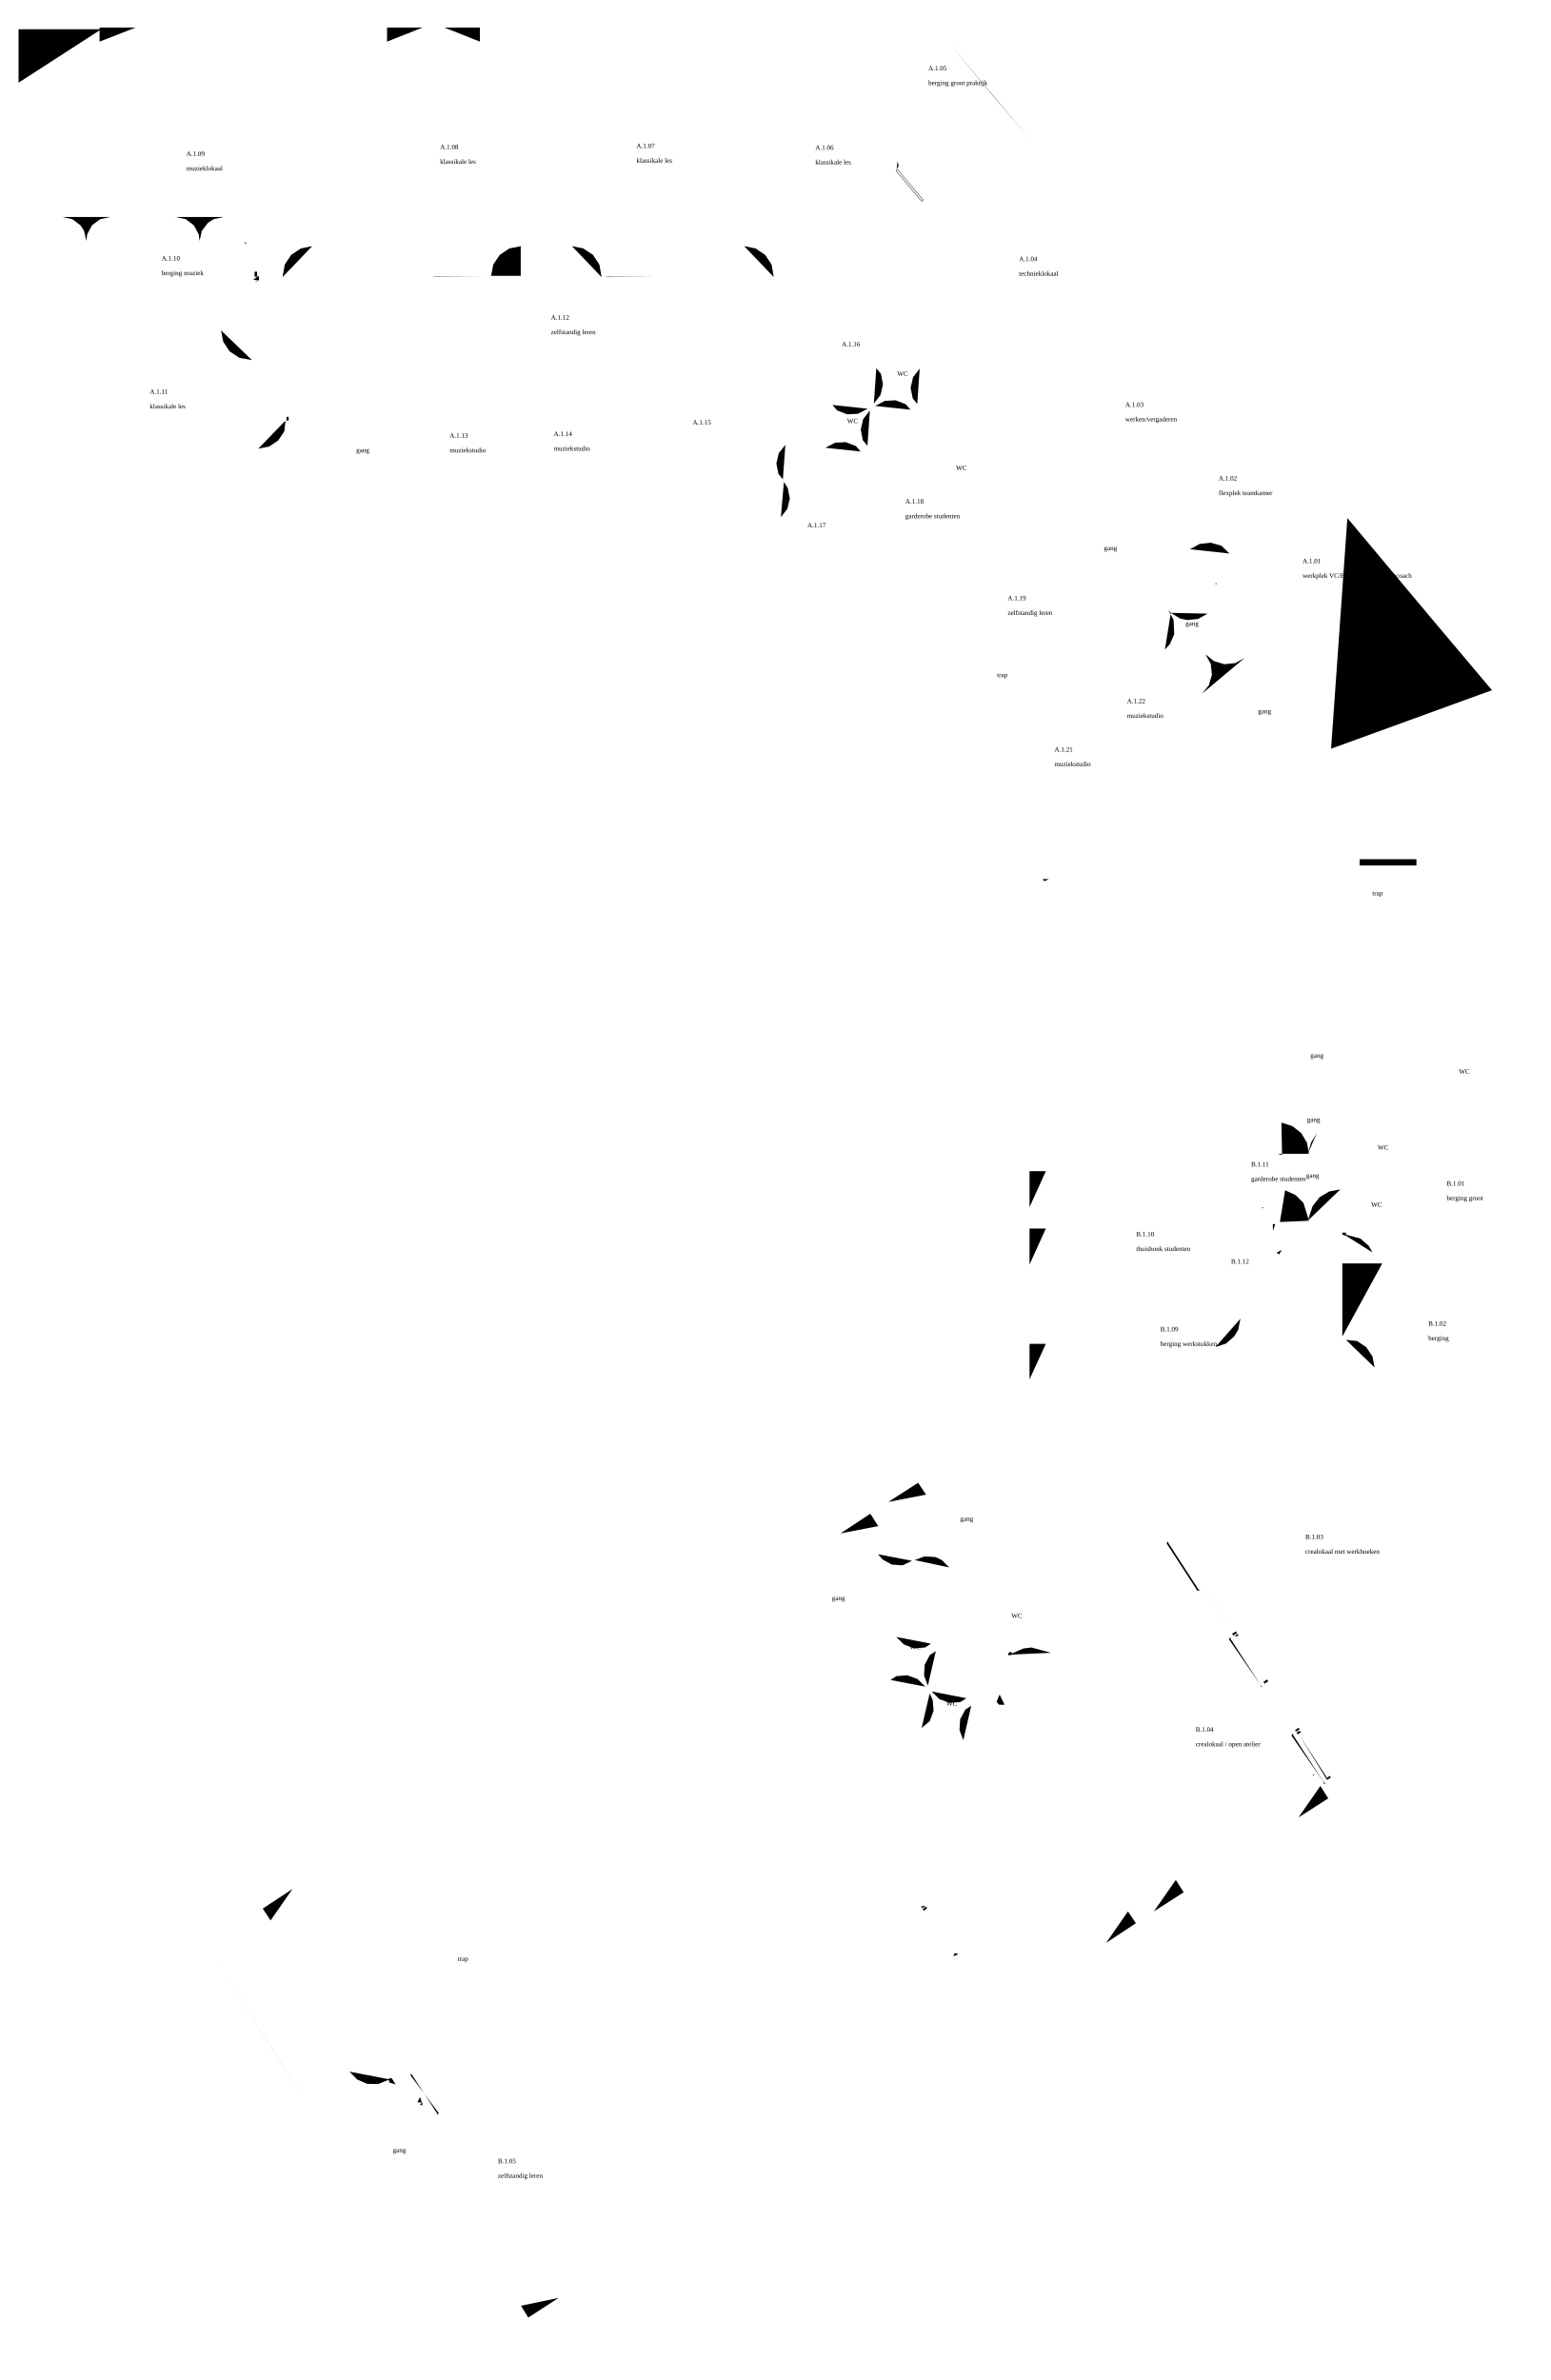
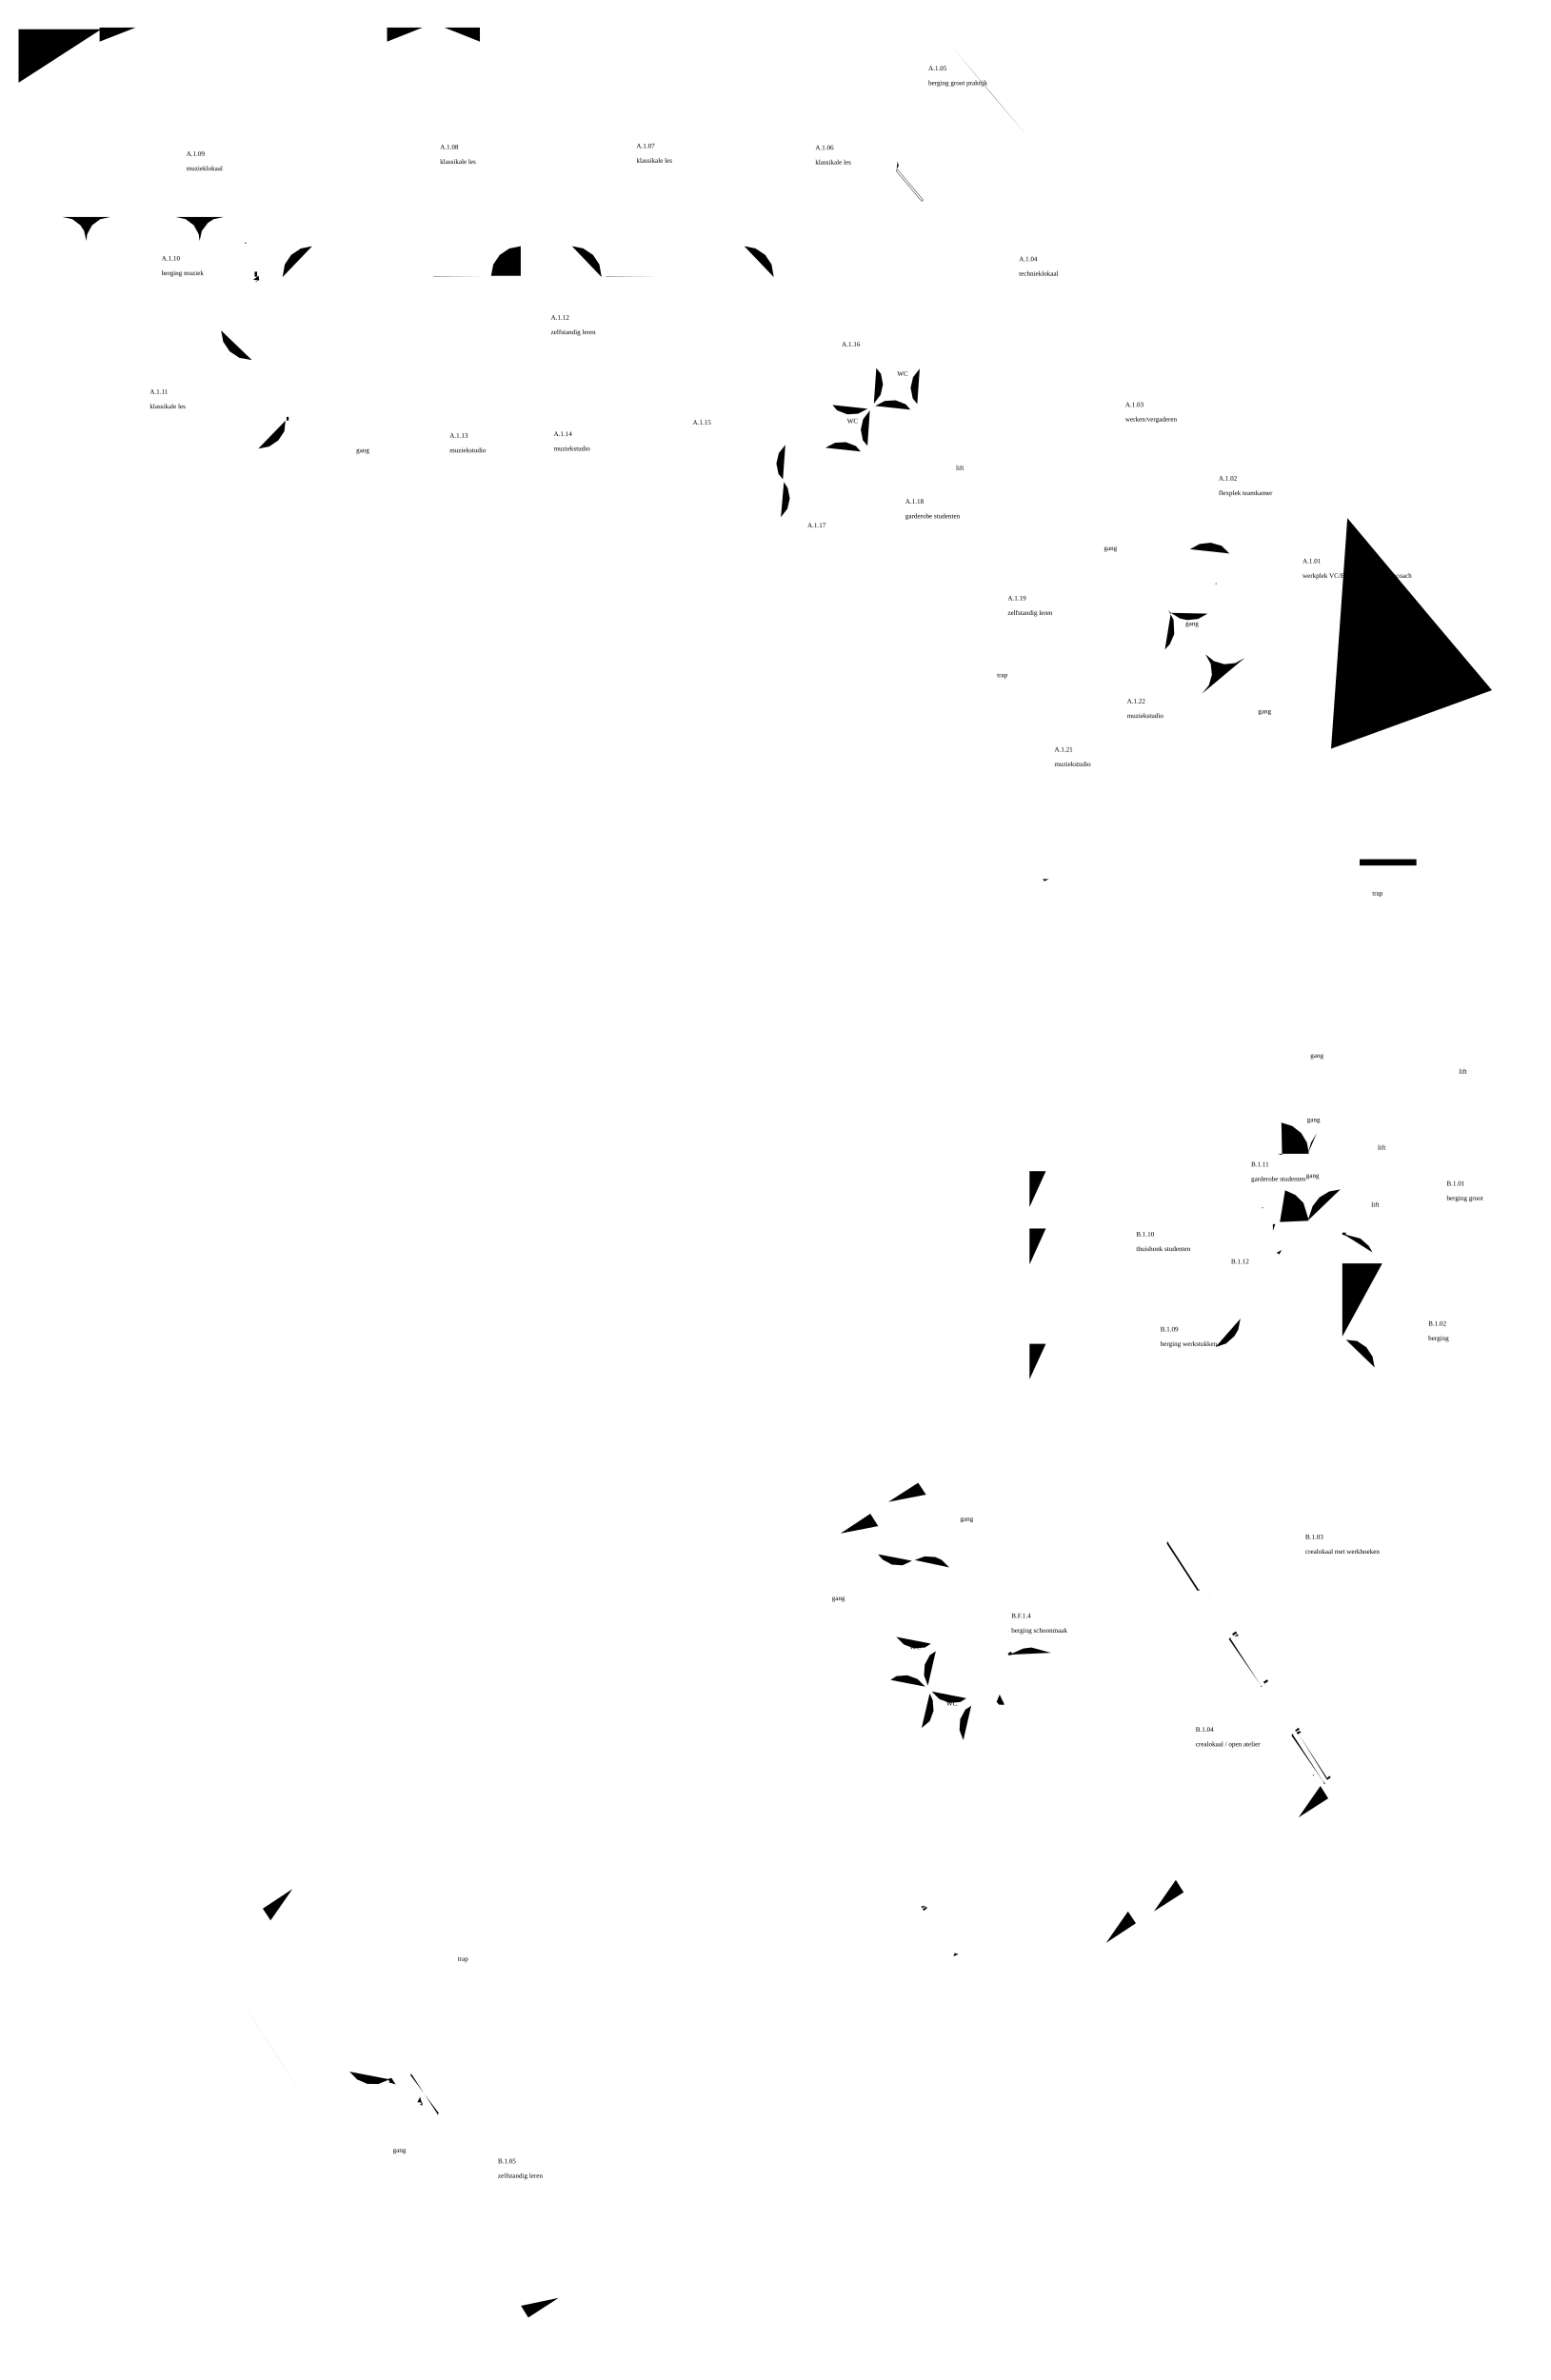
<svg xmlns="http://www.w3.org/2000/svg" viewBox="0 0 2756 4231" width="2756" height="4231" data-floor="1">
  <path class="mp-walls" d="M2181 1964L2211 1965M2239 2262L2271 2263M2662 3059L2683 3073M2600 3031L2698 3098M1685 74L1764 169L1830 247M1808 222L2018 471M2002 452L2109 581M2320 843L2353 883M2355 873L2400 927M2395 921L2550 1106L2652 1227L2366 1331M2501 1199L2524 1226M1670 330L1707 374M1591 303L1640 362M2367 1300L2390 1327M1831 758L2081 1055M2081 1053L2109 1086M2162 1254L2263 1374M2027 1112L2159 1270M2149 1261L2245 1375M1706 758L1763 826M2016 1121L2143 1272M1517 677L1589 764M1586 764L1634 820M1647 812L1664 831M1510 681L1633 828M1538 803L1586 861M1867 1240L1997 1395M1693 1167L1704 1181M1704 1189L1744 1235M1295 906L1836 1551M1486 1181L1676 1407M1878 2806L1903 2836M963 3836L983 3861M1779 2956L1830 3024M2560 3034L2577 3059M2432 3118L2448 3143M2144 2819L2196 2900M2378 3153L2395 3177M2131 2827L2187 2912M2242 2998L2298 3083M2347 3175L2361 3197L2308 3231M2293 3208L2309 3233M1802 2523L1819 2548M2260 3229L2277 3254M1752 2588L2197 3273M1743 2594L2187 3279M1776 2760L1812 2815M1664 2613L1680 2638M2122 3319L2138 3344M1579 2670L1632 2636L1646 2657M2090 3342L2104 3364L2051 3398M1720 2813L1853 3017M1716 2816L1846 3016M1578 2669L1594 2693M2036 3375L2052 3400M1552 2652L1583 2701M1577 2700L1673 2848M1689 2844L1812 3033M1696 2854L1710 2877M1729 2906L1739 2920M1761 2955L1771 2970M1793 3004L1802 3018M1494 2726L1547 2691L1561 2713M1598 2739L1622 2776M2005 3398L2019 3419L1966 3454M1628 2878L1756 3075M1493 2724L1509 2749M1951 3431L1967 3455M1459 2746L1475 2771M1918 3452L1934 3476M1542 2927L1676 3134M1407 2780L1423 2805M1865 3486L1881 3511M1374 2801L1391 2826M1832 3507L1848 3532M1751 3497L1797 3568M1305 2875L1331 2916M1647 3387L1704 3474M1694 3467L1733 3528M1725 3525L1751 3566M1288 2857L1304 2882M1747 3563L1763 3587M1234 2892L1265 2940M1678 3575L1709 3623M1205 2911L1236 2959M1647 3595L1678 3643M1150 2946L1166 2971M1151 2972L1591 3650M1595 3636L1624 3680M1118 2964L1148 3010M1565 3655L1594 3700M1063 3003L1094 3051M1506 3686L1537 3734M1033 3022L1065 3070M1476 3706L1507 3754M977 3059L1008 3107M1421 3742L1452 3790M948 3078L979 3126M1390 3761L1422 3809M893 3113L910 3138M899 3135L921 3169M909 3163L1334 3817M1338 3803L1367 3847M861 3131L891 3176M1309 3821L1338 3867M806 3170L837 3218M1249 3853L1281 3901M777 3189L808 3237M1219 3872L1251 3920M720 3225L752 3274M788 3350L1109 3844M1164 3909L1195 3957M691 3244L722 3293M780 3356L912 3558M912 3557L1101 3849M1134 3928L1165 3976M637 3280L653 3305M703 3408L833 3608M1095 3986L1111 4011M627 3319L1072 4004M604 3301L620 3326M1062 4008L1078 4032M551 3336L567 3360M1010 4042L1026 4066M518 3357L534 3382M689 3622L731 3687M778 3759L820 3824M978 4062L994 4087M658 3651L780 3839M520 3358L467 3393L481 3414M926 4099L939 4120L993 4085M379 3480L502 3670L542 3732M535 3720L668 3925M695 3967L823 4165M1784 2953L1825 3027M2669 1857L2669 2269M2669 2263L2669 2331L2669 2425L2669 2555M2669 2537L2669 3048M2645 1239L2645 1857M2530 1857L2530 1962M2515 1932L2515 1957M2501 1994L2501 1967L2501 2176M2490 1949L2490 2114M2454 2176L2454 2265M2397 1962L2397 2113M2391 2174L2391 2517M2385 1954L2385 2060M2386 2051L2386 2114M2384 2112L2384 2179M2457 2246L2386 2246L2386 2376M2386 2435L2386 2514M2363 1365L2363 1855M2247 2172L2247 2268M2175 1935L2175 1981M2182 1978L2182 2446M2152 2290L2152 2449M2109 1939L2109 1978M2029 1413L2029 1472M2044 1938L2044 1978M2020 1409L2020 1522M2006 1954L2006 2041M2001 1965L2001 2037M1969 2262L1969 2479M1861 1938L1861 1994M1859 1994L1859 2248M1859 2242L1859 2519M1855 1530L1855 1566M1833 1945L1833 2085M1859 2082L1830 2082L1830 2146M1833 2143L1833 2187M1859 2184L1830 2184L1830 2248M1833 2245L1833 2289M1830 2286L1830 2350M1833 2347L1833 2392M1859 2389L1830 2389L1830 2452M1833 2450L1833 2510M1586 69L1586 288M1567 47L1567 76M1504 47L1504 76M1465 47L1465 76M1402 47L1402 76M1388 488L1388 602M1383 478L1383 612M1363 47L1363 76M1300 47L1300 76M1277 71L1277 493M1261 47L1261 76M1261 889L1261 918M1198 47L1198 76M1197 889L1197 918M1159 47L1159 76M1158 889L1158 918M1096 47L1096 76M1084 696L1084 884M1095 889L1095 918M1057 47L1057 76M1056 889L1056 918M994 47L994 76M993 889L993 918M971 71L971 501M955 47L955 76M954 889L954 918M892 47L892 76M880 690L880 892M891 889L891 918M790 49L853 49L853 74M867 687L867 895M852 889L852 918M790 47L790 76M789 889L789 918M751 47L751 76M750 889L750 918M751 49L688 49L688 74M681 692L681 896M687 891L687 916M649 47L649 76M586 47L586 76M573 73L573 493M585 889L585 918M561 68L561 506M558 828L558 890M548 889L548 918M547 47L547 76M534 733L534 813M522 728L522 828M523 728L523 756M520 828L520 890M484 47L484 76M445 47L445 76M444 891L444 916M382 47L382 76M380 891L380 916M343 47L343 76M342 889L342 918M279 47L279 76M278 889L278 918M241 47L241 76M240 889L240 918M241 49L177 49L177 74M176 891L176 916M180 52L33 52L33 147M30 144L30 208M33 205L33 249M30 246L30 310M33 307L33 351M30 348L30 412M33 409L33 453M30 450L30 514M33 511L33 555M30 552L30 616M33 613L33 657M30 654L30 718M33 715L33 760M30 757L30 820M33 818L33 913M2697 3008L2693 3029M2697 2462L2693 2483M2697 1863L2693 1883M1835 2154L1831 2175M1835 1990L1831 2011M1835 2045L1831 2066M1572 304L1440 595M1582 300L1436 613M1577 297L1432 601M1723 752L1662 811M2619 1137L2512 1225M2573 1089L2551 1107M2549 1058L2525 1079M2509 1010L2484 1030M2483 982L2461 1000M2442 933L2420 951M2103 1225L1802 1476M2190 1124L2099 1199M2418 902L2394 922M1776 1441L1751 1462M2047 1158L1746 1410M2377 854L2344 882M2369 864L2135 1060M2118 1050L2031 1123M2346 855L2017 1129M2353 824L2319 852M1850 1226L1699 1352M2312 775L2288 796M1669 1314L1644 1335M2286 747L2264 765M1643 1286L1621 1304M2247 697L2222 718M1603 1236L1579 1257M2214 700L1983 892M2221 667L2196 688M1579 1206L1554 1227M2181 619L2156 640M1538 1158L1513 1178M2155 590L2133 609M1513 1128L1488 1149M2083 546L1820 766M1774 808L1757 823M1471 1081L1449 1099M2079 543L1752 816M1446 1051L1424 1069M2090 511L2066 532M1831 705L1747 775M1727 781L1556 923M2050 462L2025 483M1407 1001L1382 1022M1712 743L1539 887M1703 750L1681 768M1655 791L1641 802M1610 828L1597 839M1569 861L1548 879M2025 433L2000 454M1380 973L1358 991M1670 687L1492 836M1985 385L1960 405M1461 812L1337 915M1311 937L1173 1052M1456 800L1326 908M1959 354L1934 375M1611 607L1422 764M1919 306L1894 327M1894 276L1869 297M1853 228L1828 249M1830 199L1636 361M1787 150L1762 170M1727 756L1658 806M2577 3051L2440 3140M2447 3141L2394 3176M2395 3169L2354 3195M2310 3226L2270 3252M2275 3252L2222 3287M2224 3281L2184 3307M2190 3308L2137 3343M2138 3337L2098 3363M2052 3391L2012 3417M1967 3447L1927 3473M1933 3475L1880 3509M1881 3503L1841 3529M1848 3530L1798 3562M1762 3586L1709 3620M1710 3614L1670 3640M1676 3641L1623 3676M1624 3669L1584 3695M1591 3697L1538 3732M1539 3725L1499 3751M1505 3753L1452 3787M1453 3781L1413 3807M1420 3808L1366 3843M1368 3836L1328 3862M1334 3864L1281 3898M1282 3892L1242 3918M1248 3919L1195 3954M1196 3947L1156 3973M1163 3975L1110 4009M1111 4003L1071 4029M1078 4030L1025 4065M1026 4058L986 4084M941 4113L814 4196M1678 3577L1649 3595M1507 3688L1478 3706M1421 3744L1392 3762M1250 3855L1221 3873M1164 3910L1136 3929M787 4105L762 4121M752 4052L728 4068M1078 3797L983 3859M731 4019L706 4035M652 3840L623 3858M1924 2986L1679 3146M1889 2958L1834 2994M1654 3110L1513 3202M636 3761L583 3795M1791 2985L1729 3025M734 3685L630 3752M715 3698L691 3714M629 3750L577 3784M1792 2979L1724 3023M1793 2935L1771 2949M1789 2933L1771 2945M669 3649L540 3732M1758 2930L1601 3032M661 3641L536 3722M2369 2487L1828 2839M2359 2478L1825 2825M1730 2883L1657 2930M508 3676L484 3692M1866 2779L1812 2814M1813 2811L1762 2844M1720 2824L1550 2934M473 3625L451 3639M785 3321L680 3389M1361 2893L1326 2916M1316 2885L1254 2925M1226 2944L1169 2981M1140 2999L1083 3036M1055 3055L998 3092M969 3110L912 3147M884 3166L827 3203M798 3221L741 3258M712 3277L644 3321M1839 2507L1802 2531M1803 2525L1750 2559M1757 2561L1717 2587M1718 2580L1665 2615M1671 2615L1631 2641M1586 2672L1546 2698M1500 2728L1460 2754M1461 2747L1408 2781M1415 2783L1374 2809M1376 2802L1322 2837M1329 2839L1289 2865M1290 2858L1237 2893M1243 2894L1203 2920M1204 2914L1151 2948M1158 2950L1118 2976M1119 2969L1066 3004M1072 3005L1032 3031M1033 3025L980 3059M987 3061L947 3087M948 3080L895 3115M901 3117L861 3143M862 3136L809 3170M815 3172L775 3198M776 3192L723 3226M730 3228L690 3254M691 3247L638 3282M644 3283L604 3309M605 3303L552 3337M559 3339L519 3365M473 3394L347 3476M2701 1234L2673 1244M2647 1241L2360 1345M2363 1344L2266 1379M2273 1379L2104 1441M2105 1438L2020 1468M2031 1465L1844 1533M2355 1335L2259 1370M2269 1367L2099 1428M2102 1428L2020 1457M2015 1459L1852 1518M2633 1252L2578 1271M1918 1510L1860 1531M2012 1478L1954 1497M2700 2963L2667 2963M2700 2900L2667 2900M2698 2861L2669 2861M2698 2798L2669 2798M2700 2759L2667 2759M2700 2696L2667 2696M2700 2657L2667 2657M2698 2594L2669 2594M2700 2555L2667 2555M2700 2492L2667 2492M2148 2485L1858 2485M2672 2472L2389 2472M2148 2474L1972 2474M2700 2452L2667 2452M1861 2452L1828 2452M2700 2390L2667 2390M2700 2351L2667 2351M2205 2344L2147 2344M2186 2342L2145 2342M1861 2350L1828 2350M2698 2288L2669 2288M1861 2286L1828 2286M2673 2268L2389 2268M2270 2266L2211 2266M2698 2249L2669 2249M1861 2248L1828 2248M2700 2186L2667 2186M2495 2172L2210 2172M2698 2147L2669 2147M2274 2147L2214 2147M1861 2145L1828 2145M2496 2111L2392 2111M2700 2083L2667 2083M2700 2045L2667 2045M2409 2053L2268 2053M2006 2040L1858 2040M2002 2036L1858 2036M2700 1981L2667 1981M2675 1956L2483 1956M2494 1962L2413 1962M2423 1957L1841 1957M1866 1942L1828 1942M2671 1863L2514 1863M2505 1853L2363 1853M2505 1667L2399 1667M2538 1550L2364 1550M2534 1545L2363 1545M2542 1518L2360 1518M2267 1519L2139 1519M2112 1520L2023 1520M2441 1404L2363 1404L2398 1404M1311 891L947 891L674 891M688 890L443 890M414 891L56 891M58 820L28 820M599 754L522 754M58 757L28 757M685 746L440 746M611 728L520 728M58 718L28 718M58 654L28 654M1443 608L1375 608M58 616L28 616M455 541L52 541M58 552L28 552M448 531L51 531M1017 498L925 498M660 498L554 498M502 498L459 498M58 514L28 514M1381 491L1280 491M1071 491L927 491M565 490L445 490M58 450L28 450M455 429L53 429M58 412L28 412M58 348L28 348M58 310L28 310M58 246L28 246M58 208L28 208M58 144L28 144M1700 52L1565 52M1567 49L1504 49M1507 52L1463 52M1465 49L1402 49M1405 52L1360 52M1363 49L1300 49M1303 52L1258 52M1261 49L1198 49M1201 52L1156 52M1159 49L1096 49M1099 52L1054 52M1057 49L994 49M997 52L952 52M955 49L892 49M895 52L850 52M793 52L748 52M691 52L646 52M649 49L586 49M588 52L544 52M547 49L484 49M486 52L442 52M445 49L382 49M384 52L340 52M343 49L279 49M282 52L238 52" />
  <path class="mp-walls mp-outer" d="M2599 3007L2672 3056M1691 49L2693 1243M2104 575L2348 865M1850 723L2365 1338M1490 472L1777 814M1532 790L1595 864M1422 753L1599 964M1303 891L1837 1529M2067 2714L2086 2744M1746 2553L1768 2587M2205 3260L2226 3293M1714 2575L1735 2607M2172 3281L2194 3314M1781 2770L1916 2978M1694 2831L1828 3037M1318 2829L1366 2902M1524 3204L1648 3395M1510 3212L1760 3597M1151 2994L1582 3657M894 3161L1325 3824M965 3828L990 3866M657 3636L794 3848M707 3695L760 3778M670 3913L713 3980M355 3474L825 4196M2689 1844L2689 3098M2534 1505L2534 1561M2265 1374L2265 2265M2244 1383L2244 1525M2215 1394L2215 1525M2187 1404L2187 1525M2159 1414L2159 1525M1855 1635L1855 1961M1843 1944L1843 2524M607 722L607 820M579 744L579 819M577 842L577 897M554 744L554 819M539 821L539 897M450 423L450 898M47 55L47 910M2512 1198L2372 1316M2378 1297L2348 1322M2167 1250L1836 1526M2013 1157L1703 1416M1714 1359L1680 1387M2120 537L2086 565M1730 743L1541 901M1345 919L1311 947M1805 3557L1748 3593M2617 3007L812 4180M1600 3629L1558 3657M1343 3796L1301 3823M1764 3500L1716 3531M714 3955L667 3986M795 3833L657 3923M769 3768L685 3823M749 3759L676 3806M1919 2967L1504 3236M725 3744L662 3784M711 3722L648 3763M1766 2931L1599 3039M2397 2511L1839 2874M1801 2782L1720 2834M1790 2767L1532 2934M1608 2727L1573 2749M1268 2932L1226 2959M1182 2987L1140 3014M1097 3043L1055 3070M1011 3099L970 3126M925 3154L884 3181M840 3210L799 3237M755 3265L713 3292M1861 2510L360 3485M2682 1234L2639 1250M1858 1535L1821 1548M2153 2261L1964 2261M2677 1967L1851 1967M2706 1846L2497 1846M1310 906L28 906M616 823L512 823M1087 693L700 693M1503 483L1373 483M1702 66L37 66" />
  <path class="mp-door" d="M593.5 728.2L531.7 728.2M531.7 732.6L593.5 732.6M593.5 729.7L527.2 729.7M1339.6 924.4L1313.0 892.8M1839.4 1520.2L1774.2 1442.4M584.6 916.3L547.7 916.3M522.0 812.5L534.7 812.5M522.8 813.7L597.7 813.7M522.8 816.0L597.7 816.0M609.0 890.2L609.0 827.8M513.1 741.1L509.3 741.1L509.3 747.6L513.1 747.6L513.1 741.1L513.1 749.6M507.5 747.6L505.4 766.8L494.6 783.0L478.3 793.9L459.1 797.6M573.4 500.3L574.8 491.8M435.4 525.1L435.4 433.0L438.2 433.0L435.4 430.2M436.8 433.0L436.8 526.6M437.5 433.0L437.5 527.3M438.2 433.0L438.2 527.9M443.9 525.1L443.9 533.6M459.7 490.1L460.7 497.9L449.9 497.5M397.4 385.8L379.7 389.6L369.5 396.2L358.7 410.6L354.8 428.3L353.2 416.4L344.5 400.4L330.0 389.6L312.4 385.8M195.8 385.8L178.2 389.6L163.7 400.4L155.0 416.4L153.4 428.3L149.5 410.6L142.9 400.4L128.5 389.6L110.8 385.8M2185.4 984.0L2171.4 970.3L2152.2 964.8L2132.4 967.0L2115.0 976.4M1677.8 782.5L1626.5 722.0M1622.8 725.2L1673.5 786.1M1675.4 786.4L1625.5 728.4M1629.2 725.3L1677.6 784.6M1379.3 480.5L1379.3 491.8M1479.7 719.9L1488.0 729.6L1506.0 736.6L1525.2 735.5L1542.2 726.6M1529.8 802.7L1521.4 793.0L1503.5 786.0L1484.2 787.1L1467.1 796.0M1541.9 792.5L1533.7 782.6L1530.0 763.7L1534.3 745.0L1546.2 729.7M1593.0 809.0L1583.0 812.2M1594.3 809.5L1582.8 812.4M1557.6 654.5L1565.8 664.4L1569.5 683.3L1565.2 702.0L1553.3 717.4M1630.4 718.2L1622.4 708.2L1618.6 689.4L1623.0 670.6L1634.8 655.3M1681.6 734.8L1671.6 737.8M1683.0 735.2L1671.5 738.1M1618.3 728.3L1610.0 718.7L1592.0 711.6L1572.7 712.7L1555.7 721.7M1625.8 781.6L1630.6 772.3M1626.0 783.0L1630.8 772.2M1593.7 301.6L1597.4 294.5L1595.5 286.7M2425.0 1541.1L2416.8 1539.6M2416.8 1526.4L2425.0 1524.7M2416.3 1538.9L2408.0 1541.1M2523.0 1525.6L2513.6 1525.6M2517.7 1539.6L2416.7 1536.8M864.4 497.5L771.7 497.5M762.4 497.5L669.6 497.5M1272.6 497.5L1179.8 497.5M1170.6 497.5L1077.8 497.5M578.6 490.3L660.4 490.3M669.6 490.3L762.4 490.3M771.7 490.3L864.4 490.3M1077.8 490.3L1170.6 490.3M1179.8 490.3L1272.6 490.3M577.8 492.5L661.2 491.9L577.8 492.5M763.2 491.9L668.8 492.5L763.2 491.9M770.8 492.5L865.3 492.5L770.8 491.9M872.9 492.6L925.6 490.3L872.9 492.6M1069.3 492.6L1065.4 470.2L1054.0 453.1L1036.8 441.7L1016.6 437.6M1077.0 492.5L1171.4 492.5L1077.0 491.9M1273.4 491.9L1179.0 492.5L1273.4 491.9M1375.4 492.6L1371.5 470.2L1360.1 453.1L1342.9 441.7L1322.8 437.6M447.8 640.1L425.4 636.1L408.2 624.6L396.8 607.6L392.9 587.4M1855.9 1642.3L1854.5 1565.2L1855.9 1642.3M1864.3 1562.8L1853.3 1562.8L1856.4 1566.5M452.6 500.3L457.0 500.3L457.0 496.1L460.7 497.9M452.6 491.8L457.0 491.8L457.0 483.0L452.6 483.0M554.9 437.6L534.7 441.7L517.6 453.1L506.2 470.2L502.2 492.6M2425.0 1540.4L2416.8 1538.9M2416.8 1527.1L2425.0 1525.6M1641.2 354.4L1595.0 300.4M1637.5 357.6L1592.2 303.6L1595.4 300.8L1641.2 355.3M1641.1 356.4L1595.4 301.8L1593.2 303.7L1639.0 358.2M2136.7 1233.1L2148.8 1218.1L2154.2 1199.5L2152.1 1180.2L2142.8 1163.3L2158.0 1175.4L2176.4 1180.8L2195.8 1178.8L2212.7 1169.4M2070.6 1154.8L2079.4 1145.2L2087.2 1127.4L2086.0 1101.8L2076.7 1084.8L2081.2 1089.5M2081.1 1089.5L2097.7 1099.6L2110.3 1102.3L2129.6 1100.3L2146.6 1090.9M872.9 490.3L876.8 470.2L888.4 453.1L905.4 441.7L925.6 437.6L925.6 490.3M1391.6 852.2L1383.7 842.5L1380.0 824.0L1384.3 805.7L1396.0 790.7M2517.7 1527.4L2416.8 1527.4L2416.8 1538.6L2517.7 1538.6M1393.4 856.9L1400.2 867.6L1403.9 886.1L1399.6 904.4L1388.0 919.4M752.5 3757.7L718.8 3705.8M712.8 3704.5L748.9 3760.0M751.3 3758.4L713.6 3700.5M690.9 3701.8L697.9 3697.2L703.3 3705.5M1560.6 2712.8L1593.1 2691.7M689.5 3696.0L695.8 3694.0L697.9 3697.2L692.6 3700.7L690.5 3697.5L672.4 3704.8L652.8 3704.5L634.9 3696.8L621.2 3682.8M673.2 3816.2L637.2 3760.7M675.1 3814.9L639.1 3759.5M656.8 3765.0L677.7 3797.1M642.3 3744.9L683.1 3807.7M640.4 3746.2L681.3 3808.9M676.7 3818.5L661.1 3830.8M2267.2 2176.2L2266.8 2057.2M2267.2 2056.5L2267.2 2171.2M2267.2 2055.7L2267.2 2171.9M2266.8 2176.2L2262.5 2176.2L2262.6 2188.2M2273.8 2229.9L2269.0 2227.2L2278.4 2221.9M2278.9 2053.3L2271.0 2051.1L2326.8 2051.1L2323.1 2031.3L2312.8 2014.1L2296.8 2001.7L2277.7 1995.7M2324.7 2051.0L2330.4 2031.3L2340.7 2014.2M2345.4 2009.3L2362.7 1999.0M2369.2 1997.0L2382.4 1995.3M2275.0 2172.4L2326.7 2170.2L2316.9 2138.5L2302.6 2124.3L2284.3 2116.0M2284.4 2116.0L2271.0 2114.4M2324.6 2170.1L2333.2 2144.2L2345.5 2128.4L2362.7 2118.1L2382.5 2114.4M746.7 3727.8L741.9 3737.4L747.2 3737.2L751.3 3743.5L746.3 3740.9L751.1 3737.8L751.3 3743.5M2090.3 2736.9L2140.9 2814.7M2192.4 2907.0L2198.8 2903.2L2196.8 2900.1L2190.1 2904.5L2193.1 2909.1M2201.7 2908.0L2199.6 2904.7L2193.7 2909.0M2201.5 2908.1L2252.0 2985.9M2248.0 2992.7L2254.4 2988.8L2252.3 2985.7L2245.8 2989.9L2250.7 2997.8M2257.1 2993.7L2307.6 3071.4M2303.6 3078.2L2310.0 3074.5L2308.0 3071.3L2301.8 3076.4M2304.6 3080.0L2306.5 3083.3L2313.0 3079.1L2309.6 3077.2M2312.7 3079.3L2363.2 3157.1M2359.3 3164.0L2365.5 3160.0L2363.4 3156.9L2359.0 3160.8L2307.6 3081.6L2359.0 3164.3M2357.3 3160.9L2306.7 3083.1M2301.6 3075.3L2251.2 2997.6M2246.1 2989.7L2195.6 2911.9M2190.5 2904.2L2140.0 2826.4M2134.9 2818.6L2084.4 2740.8M1696.9 3472.0L1703.8 3474.0L1694.7 3477.8M2392.5 2381.9L2412.0 2383.9L2428.6 2394.9L2439.6 2411.5L2443.4 2431.0M2392.5 2196.8L2386.0 2194.9L2386.0 2191.2L2392.4 2191.2L2392.5 2195.0L2418.0 2201.7L2433.0 2214.9L2439.7 2226.5M2439.6 2226.5L2443.5 2246.0M2160.5 2394.7L2179.4 2388.4L2194.3 2375.2L2201.0 2363.7L2204.9 2344.2M1638.2 3071.9L1652.7 3059.6L1659.4 3041.4L1657.9 3022.2L1652.5 3010.5M1726.4 3032.3L1715.8 3039.3L1706.7 3056.3L1705.5 3075.6L1712.3 3093.6M1717.8 3019.0L1707.0 3025.8L1687.8 3027.2L1669.8 3020.6L1656.1 3007.0M1582.8 2986.5L1593.5 2979.7L1612.8 2978.2L1631.0 2984.9L1644.6 2998.4M1654.8 2922.0L1644.1 2928.8L1624.9 2930.3L1606.8 2923.6L1593.1 2910.0M1663.4 2935.3L1652.8 2942.3L1643.7 2959.3L1642.5 2978.5L1649.3 2996.6M1716.6 2933.4L1707.9 2927.6M2425.0 1541.3L2416.7 1539.8M2416.7 1526.6L2424.9 1524.9M2416.2 1539.0L2408.0 1541.3M1646.2 3393.3L1698.1 3472.3L1646.2 3393.3M1640.2 3393.7L1646.6 3389.5L1648.2 3391.7L1642.2 3397.0L1640.2 3393.7M1645.7 3387.9L1639.3 3392.3L1637.2 3389.0M2252.0 2995.9L2303.9 3075.0L2252.0 2995.9M2196.4 2910.4L2247.9 2989.6L2196.4 2910.4M2140.9 2824.8L2192.7 2903.8L2140.9 2824.9M2085.3 2739.2L2136.7 2818.4L2085.3 2739.2M2082.6 2737.9L2090.6 2736.8M1574.2 2704.0L1586.8 2695.7M1621.1 2774.7L1604.3 2782.7L1585.4 2781.5L1568.9 2772.5L1560.6 2763.0M1785.4 3030.5L1775.6 3030.3L1771.5 3025.5L1776.9 3012.6M1784.5 3027.8L1774.5 3026.1L1777.9 3015.5M1784.7 3030.7L1776.2 3030.5L1771.5 3025.2L1776.6 3012.8M1740.5 2970.2L1742.3 2980.5M1741.2 2968.9L1742.6 2980.7M1274.5 3182.7L1235.3 3121.5M2416.7 1527.3L2425.0 1525.0M2517.7 1527.5L2416.7 1528.3M1800.1 2941.3L1793.4 2942.9L1791.3 2939.7L1796.8 2936.1L1798.9 2939.4L1818.9 2930.6L1833.4 2928.8L1868.2 2938.2M1868.3 2938.2L1889.1 2958.4M1625.9 2773.4L1643.6 2766.8L1662.4 2768.0L1674.0 2773.2L1687.3 2786.5M729.2 3688.7L731.5 3687.2L777.8 3758.5L780.2 3757.0M2295.3 3085.0L2297.8 3083.4L2354.6 3170.8M2184.2 2913.8L2186.6 2912.2L2242.2 2997.9M2073.5 2743.4L2075.9 2741.8L2131.0 2826.7L2128.6 2828.2M2162.5 1037.6C2162.5 1038.2 2162.0 1038.7 2161.4 1038.7C2160.8 1038.7 2160.5 1038.2 2160.5 1037.6C2160.5 1037.0 2160.8 1036.7 2161.4 1036.7C2162.0 1036.7 2162.5 1037.0 2162.5 1037.6ZM778.7 3757.8C779.0 3758.3 778.8 3759.0 778.4 3759.3C777.9 3759.6 777.4 3759.4 777.0 3758.9C776.7 3758.4 776.8 3757.9 777.3 3757.6C777.7 3757.3 778.3 3757.3 778.7 3757.8ZM2355.3 3170.0C2355.6 3170.5 2355.5 3171.1 2355.0 3171.5C2354.4 3171.8 2353.9 3171.6 2353.6 3171.1C2353.2 3170.6 2353.3 3170.1 2353.8 3169.7C2354.3 3169.4 2354.9 3169.5 2355.3 3170.0ZM2353.8 3167.6C2354.0 3168.1 2353.9 3168.7 2353.4 3169.0C2352.9 3169.4 2352.3 3169.2 2352.1 3168.8C2351.7 3168.3 2351.8 3167.8 2352.3 3167.4C2352.8 3167.1 2353.4 3167.1 2353.8 3167.6ZM2298.6 3082.7C2298.9 3083.2 2298.8 3083.9 2298.3 3084.2C2297.8 3084.5 2297.2 3084.3 2296.9 3083.8C2296.6 3083.3 2296.7 3082.8 2297.2 3082.5C2297.7 3082.2 2298.3 3082.2 2298.6 3082.7ZM2243.0 2997.2C2243.4 2997.7 2243.2 2998.3 2242.7 2998.7C2242.2 2999.0 2241.7 2998.8 2241.3 2998.3C2241.0 2997.8 2241.1 2997.3 2241.6 2996.9C2242.1 2996.6 2242.7 2996.7 2243.0 2997.2ZM2187.5 2911.6C2187.8 2912.0 2187.6 2912.7 2187.1 2913.0C2186.6 2913.3 2186.0 2913.1 2185.8 2912.7C2185.5 2912.2 2185.6 2911.7 2186.1 2911.4C2186.6 2911.1 2187.2 2911.1 2187.5 2911.6ZM2131.9 2826.0C2132.2 2826.5 2132.1 2827.1 2131.6 2827.5C2131.1 2827.8 2130.5 2827.6 2130.2 2827.1C2129.8 2826.6 2129.9 2826.1 2130.5 2825.8C2131.0 2825.4 2131.6 2825.5 2131.9 2826.0ZM2076.8 2741.1C2077.0 2741.5 2076.9 2742.2 2076.4 2742.5C2075.9 2742.9 2075.3 2742.6 2075.1 2742.2C2074.7 2741.7 2074.8 2741.2 2075.4 2740.9C2075.9 2740.6 2076.5 2740.6 2076.8 2741.1ZM2335.2 3155.1C2335.5 3155.6 2335.4 3156.3 2335.0 3156.5C2334.5 3156.9 2333.9 3156.7 2333.6 3156.2C2333.2 3155.6 2333.3 3155.1 2333.8 3154.8C2334.2 3154.6 2334.8 3154.6 2335.2 3155.1ZM2245.0 2146.6C2245.2 2147.0 2245.1 2147.6 2244.6 2148.0C2244.1 2148.3 2243.5 2148.1 2243.3 2147.7C2242.9 2147.2 2243.0 2146.7 2243.5 2146.4C2244.0 2146.0 2244.6 2146.1 2245.0 2146.6Z" />
  <g class="mp-rooms">
    <g class="mp-room lokaal" data-code="A.1.11" transform="translate(266.2,700.2)">
      <text class="mp-code">A.1.11</text>
      <text class="mp-name" y="26">klassikale les</text>
    </g>
    <g class="mp-room lokaal" data-code="A.1.22" transform="translate(2003.2,1250.2)">
      <text class="mp-code">A.1.22</text>
      <text class="mp-name" y="26">muziekstudio</text>
    </g>
    <g class="mp-room lokaal" data-code="A.1.08" transform="translate(782.2,265.2)">
      <text class="mp-code">A.1.08</text>
      <text class="mp-name" y="26">klassikale les</text>
    </g>
    <g class="mp-room lokaal" data-code="A.1.09" transform="translate(331.2,277.2)">
      <text class="mp-code">A.1.09</text>
      <text class="mp-name" y="26">muzieklokaal</text>
    </g>
    <g class="mp-room lokaal" data-code="A.1.10" transform="translate(287.2,463.2)">
      <text class="mp-code">A.1.10</text>
      <text class="mp-name" y="26">berging muziek</text>
    </g>
    <g class="mp-room lokaal" data-code="A.1.13" transform="translate(799.2,778.2)">
      <text class="mp-code">A.1.13</text>
      <text class="mp-name" y="26">muziekstudio</text>
    </g>
    <g class="mp-room lokaal" data-code="A.1.21" transform="translate(1874.2,1336.2)">
      <text class="mp-code">A.1.21</text>
      <text class="mp-name" y="26">muziekstudio</text>
    </g>
    <g class="mp-room lokaal" data-code="A.1.14" transform="translate(984.2,775.2)">
      <text class="mp-code">A.1.14</text>
      <text class="mp-name" y="26">muziekstudio</text>
    </g>
    <g class="mp-room lokaal" data-code="A.1.07" transform="translate(1131.2,263.2)">
      <text class="mp-code">A.1.07</text>
      <text class="mp-name" y="26">klassikale les</text>
    </g>
    <g class="mp-room lokaal" data-code="A.1.06" transform="translate(1449.2,266.2)">
      <text class="mp-code">A.1.06</text>
      <text class="mp-name" y="26">klassikale les</text>
    </g>
    <g class="mp-room lokaal" data-code="A.1.05" transform="translate(1650.2,125.2)">
      <text class="mp-code">A.1.05</text>
      <text class="mp-name" y="26">berging groot praktijk</text>
    </g>
    <g class="mp-room lokaal" data-code="A.1.04" transform="translate(1811.2,464.2)">
      <text class="mp-code">A.1.04</text>
      <text class="mp-name" y="26">technieklokaal</text>
    </g>
    <g class="mp-room lokaal" data-code="A.1.19" transform="translate(1791.2,1067.2)">
      <text class="mp-code">A.1.19</text>
      <text class="mp-name" y="26">zelfstandig leren</text>
    </g>
    <g class="mp-room lokaal" data-code="A.1.03" transform="translate(2000.2,723.2)">
      <text class="mp-code">A.1.03</text>
      <text class="mp-name" y="26">werken/vergaderen</text>
    </g>
    <g class="mp-room lokaal" data-code="A.1.02" transform="translate(2166.2,854.2)">
      <text class="mp-code">A.1.02</text>
      <text class="mp-name" y="26">flexplek teamkamer</text>
    </g>
    <g class="mp-room lokaal" data-code="A.1.01" transform="translate(2315.2,1001.2)">
      <text class="mp-code">A.1.01</text>
      <text class="mp-name" y="26">werkplek VC/BPV/EX + docentencoach</text>
    </g>
    <g class="mp-room lokaal" data-code="A.1.12" transform="translate(979.2,568.2)">
      <text class="mp-code">A.1.12</text>
      <text class="mp-name" y="26">zelfstandig leren</text>
    </g>
    <g class="mp-room lokaal" data-code="A.1.18" transform="translate(1609.2,895.2)">
      <text class="mp-code">A.1.18</text>
      <text class="mp-name" y="26">garderobe studenten</text>
    </g>
    <g class="mp-room gang" data-code="A.T.1.2" transform="translate(633.2,804.2)">
      <text class="mp-code">gang</text>
    </g>
    <g class="mp-room sanitair" data-code="A.F.1.3" transform="translate(1505.7,752.2)">
      <text class="mp-code">WC</text>
    </g>
    <g class="mp-room sanitair" data-code="A.F.1.2" transform="translate(1594.7,668.2)">
      <text class="mp-code">WC</text>
    </g>
    <g class="mp-room gang" data-code="A.1.24" transform="translate(2329.2,1880.2)">
      <text class="mp-code">gang</text>
    </g>
    <g class="mp-room gang" data-code="B.1.14" transform="translate(2323.2,1994.2)">
      <text class="mp-code">gang</text>
    </g>
    <g class="mp-room gang" data-code="A.1.24" transform="translate(2236.2,1268.2)">
      <text class="mp-code">gang</text>
    </g>
    <g class="mp-room gang" data-code="A.1.23" transform="translate(2107.2,1112.2)">
      <text class="mp-code">gang</text>
    </g>
    <g class="mp-room gang" data-code="A.1.20" transform="translate(1962.2,978.2)">
      <text class="mp-code">gang</text>
    </g>
    <g class="mp-room trap" data-code="A.T.1.1" transform="translate(2439.2,1591.7)">
      <text class="mp-code">trap</text>
    </g>
    <g class="mp-room lokaal" data-code="A.1.15" transform="translate(1231.2,754.7)">
      <text class="mp-code">A.1.15</text>
    </g>
    <g class="mp-room lokaal" data-code="A.1.16" transform="translate(1496.2,615.7)">
      <text class="mp-code">A.1.16</text>
    </g>
    <g class="mp-room trap" data-code="A.T.1.3" transform="translate(1772.2,1203.7)">
      <text class="mp-code">trap</text>
    </g>
-     <g class="mp-room sanitair" data-code="A.F.1.1" transform="translate(2593.2,1908.7)">
-       <text class="mp-code">WC</text>
+     <g class="mp-room lift" data-code="A.F.1.1" transform="translate(2593.2,1908.7)">
+       <text class="mp-code">lift</text>
    </g>
    <g class="mp-room lokaal" data-code="A.1.17" transform="translate(1435.2,937.7)">
      <text class="mp-code">A.1.17</text>
    </g>
-     <g class="mp-room sanitair" data-code="A.F.1.4" transform="translate(1699.2,835.7)">
-       <text class="mp-code">WC</text>
+     <g class="mp-room lift" data-code="A.F.1.4" transform="translate(1699.2,835.7)">
+       <text class="mp-code">lift</text>
    </g>
    <g class="mp-room lokaal" data-code="B.1.03" transform="translate(2320.2,2736.0)">
      <text class="mp-code">B.1.03</text>
      <text class="mp-name" y="26">crealokaal met werkhoeken</text>
    </g>
    <g class="mp-room lokaal" data-code="B.1.04" transform="translate(2125.2,3078.4)">
      <text class="mp-code">B.1.04</text>
      <text class="mp-name" y="26">crealokaal / open atelier</text>
    </g>
    <g class="mp-room lokaal" data-code="B.1.02" transform="translate(2538.9,2356.7)">
      <text class="mp-code">B.1.02</text>
      <text class="mp-name" y="26">berging</text>
    </g>
    <g class="mp-room lokaal" data-code="B.1.01" transform="translate(2571.5,2107.7)">
      <text class="mp-code">B.1.01</text>
      <text class="mp-name" y="26">berging groot</text>
    </g>
    <g class="mp-room lokaal" data-code="B.1.09" transform="translate(2062.5,2366.8)">
      <text class="mp-code">B.1.09</text>
      <text class="mp-name" y="26">berging werkstukken</text>
    </g>
    <g class="mp-room lokaal" data-code="B.1.10" transform="translate(2019.6,2197.9)">
      <text class="mp-code">B.1.10</text>
      <text class="mp-name" y="26">thuishonk studenten</text>
    </g>
-     <g class="mp-room sanitair" data-code="B.F.1.4" transform="translate(1797.7,2876.2)">
-       <text class="mp-code">WC</text>
+     <g class="mp-room lokaal" data-code="B.F.1.4" transform="translate(1797.7,2876.2)">
+       <text class="mp-code">B.F.1.4</text>
+       <text class="mp-name" y="26">berging schoonmaak</text>
    </g>
    <g class="mp-room lokaal" data-code="B.1.11" transform="translate(2223.9,2073.6)">
      <text class="mp-code">B.1.11</text>
      <text class="mp-name" y="26">garderobe studenten</text>
    </g>
    <g class="mp-room gang" data-code="B.T.1.1" transform="translate(698.3,3826.2)">
      <text class="mp-code">gang</text>
    </g>
    <g class="mp-room lokaal" data-code="B.1.05" transform="translate(885.0,3845.7)">
      <text class="mp-code">B.1.05</text>
      <text class="mp-name" y="26">zelfstandig leren</text>
    </g>
    <g class="mp-room sanitair" data-code="B.F.1.2" transform="translate(1616.8,2931.7)">
      <text class="mp-code">WC</text>
    </g>
    <g class="mp-room sanitair" data-code="B.F.1.3" transform="translate(1682.1,3032.3)">
      <text class="mp-code">WC</text>
    </g>
    <g class="mp-room gang" data-code="B.1.13" transform="translate(2321.5,2093.6)">
      <text class="mp-code">gang</text>
    </g>
    <g class="mp-room gang" data-code="B.1.06" transform="translate(1478.7,2844.9)">
      <text class="mp-code">gang</text>
    </g>
    <g class="mp-room gang" data-code="B.1.07" transform="translate(1706.7,2703.9)">
      <text class="mp-code">gang</text>
    </g>
-     <g class="mp-room sanitair" data-code="B.F.1.1" transform="translate(2448.9,2043.7)">
-       <text class="mp-code">WC</text>
+     <g class="mp-room lift" data-code="B.F.1.1" transform="translate(2448.9,2043.7)">
+       <text class="mp-code">lift</text>
    </g>
-     <g class="mp-room sanitair" data-code="B.F.1.5" transform="translate(2437.4,2145.4)">
-       <text class="mp-code">WC</text>
+     <g class="mp-room lift" data-code="B.F.1.5" transform="translate(2437.4,2145.4)">
+       <text class="mp-code">lift</text>
    </g>
    <g class="mp-room lokaal" data-code="B.1.12" transform="translate(2188.2,2246.4)">
      <text class="mp-code">B.1.12</text>
    </g>
    <g class="mp-room trap" data-code="B.T.1.2" transform="translate(813.6,3486.0)">
      <text class="mp-code">trap</text>
    </g>
  </g>
</svg>
